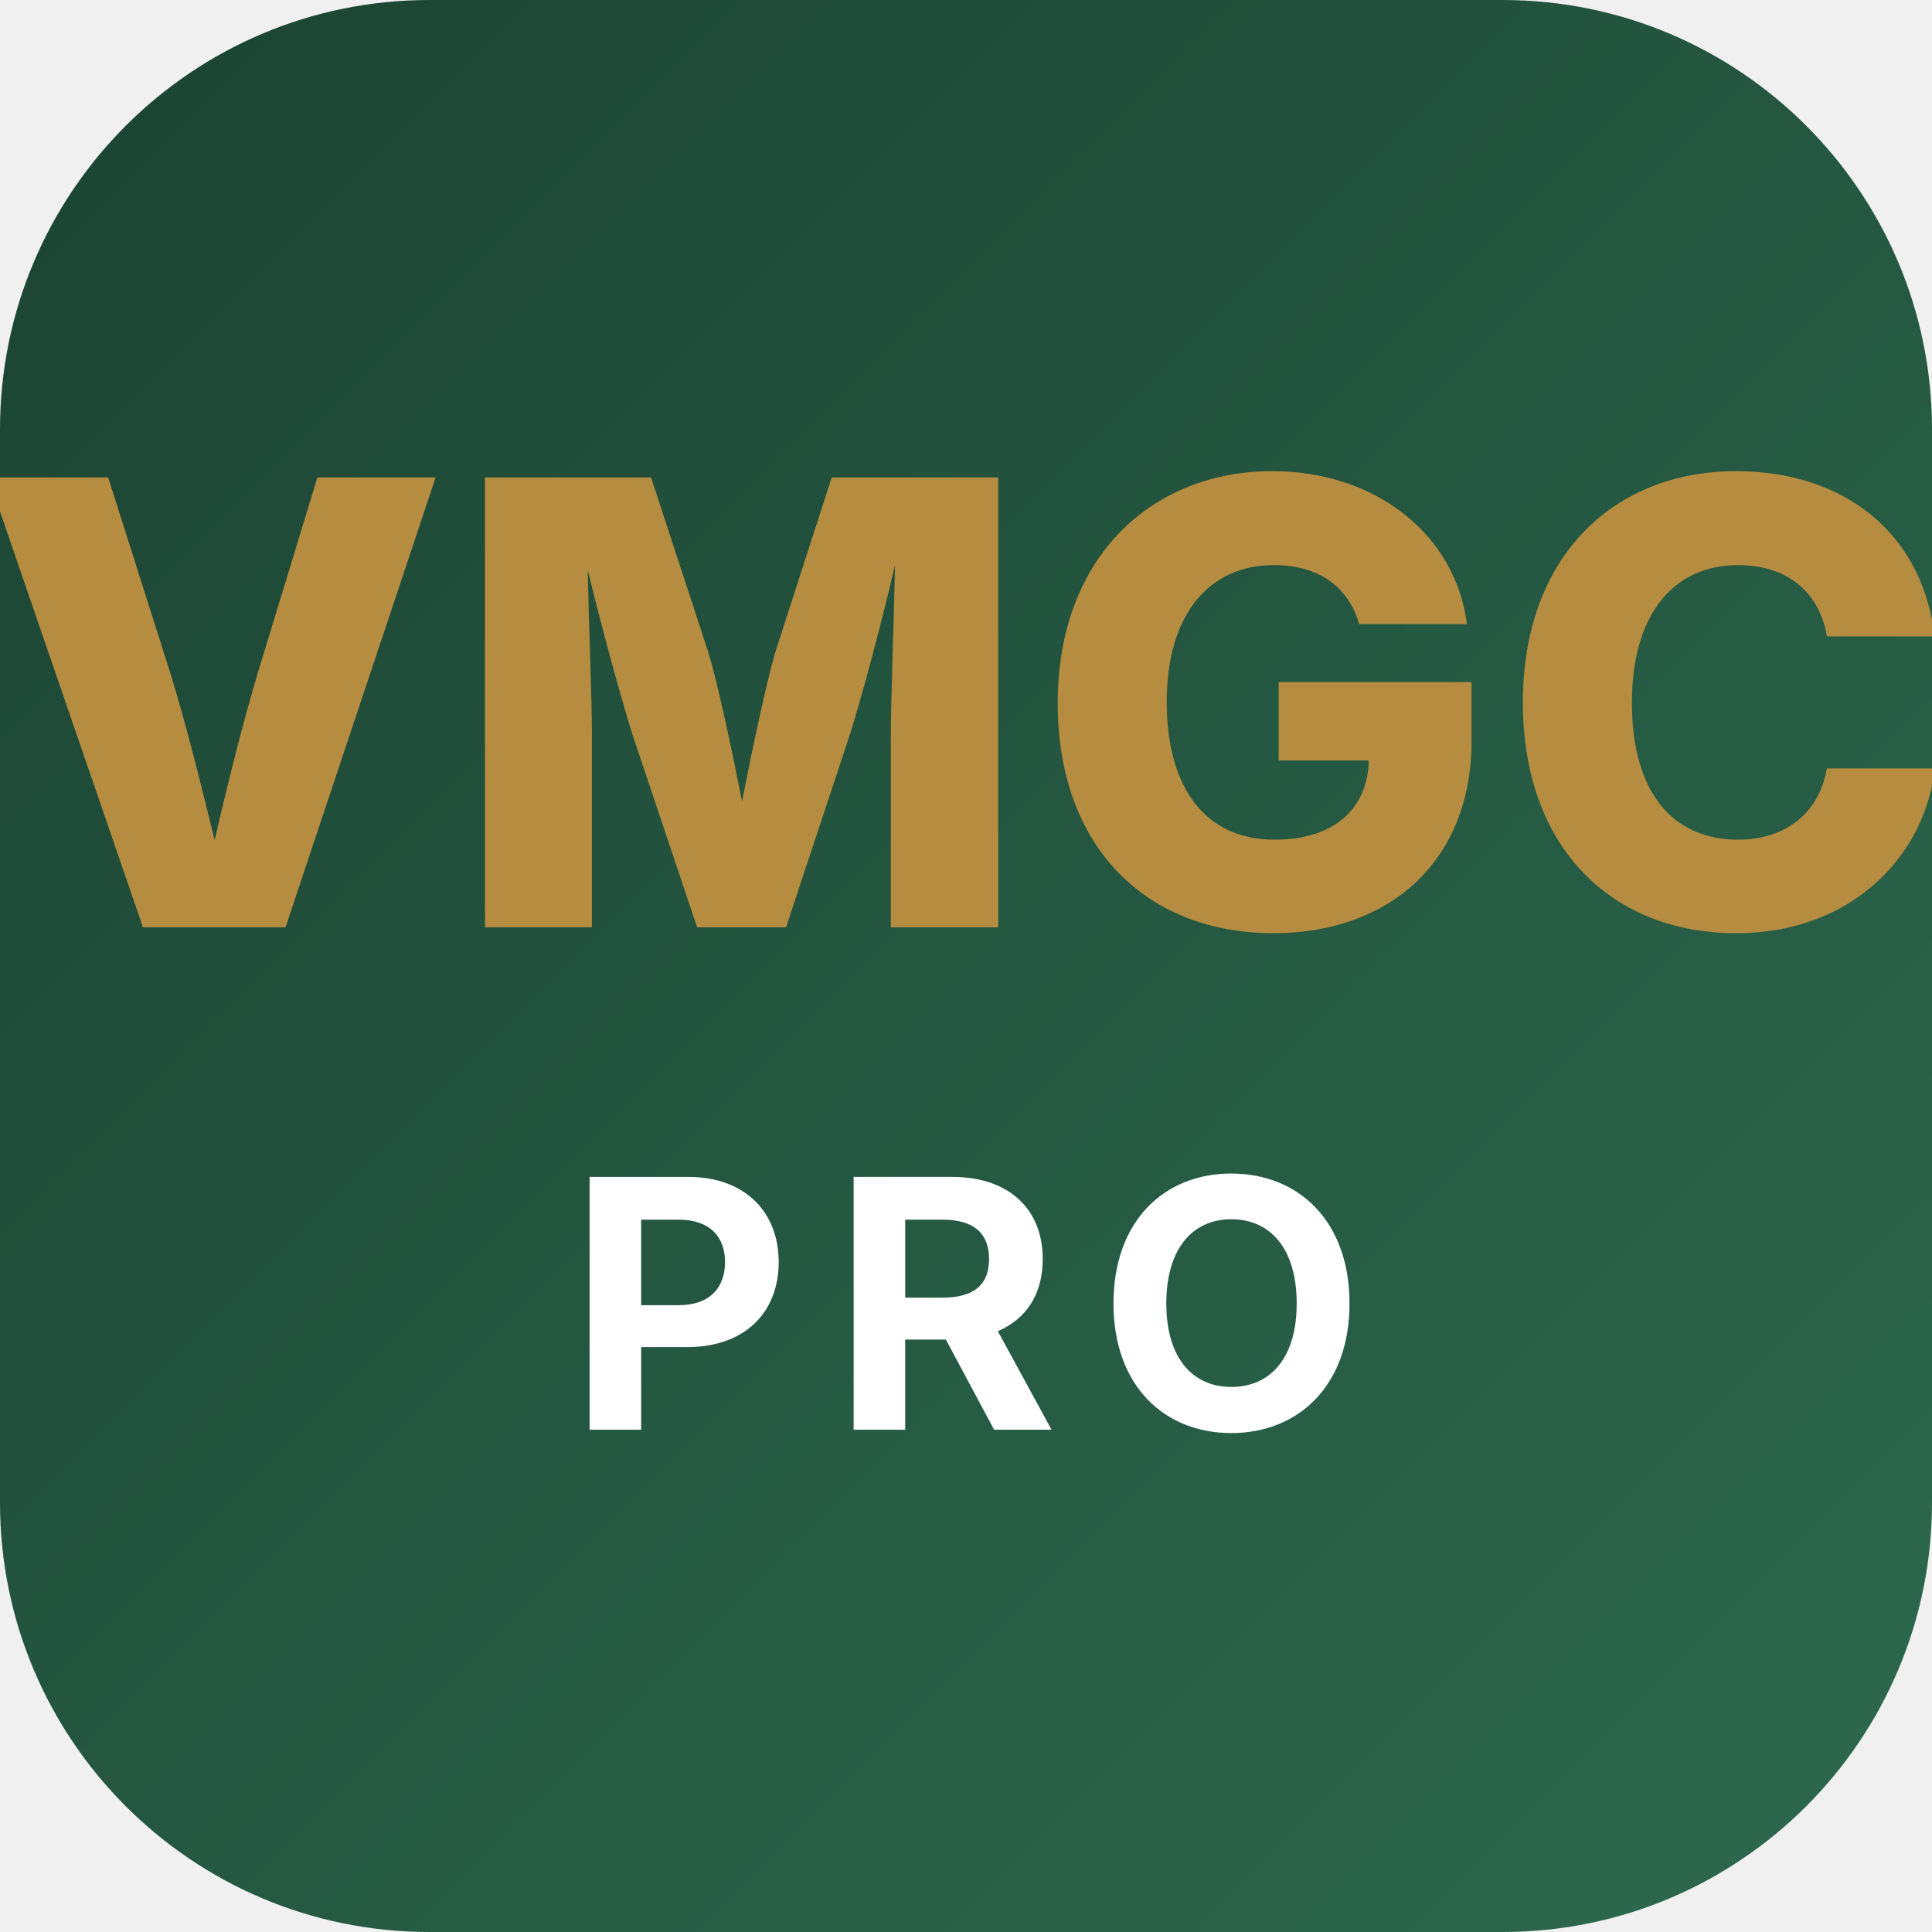
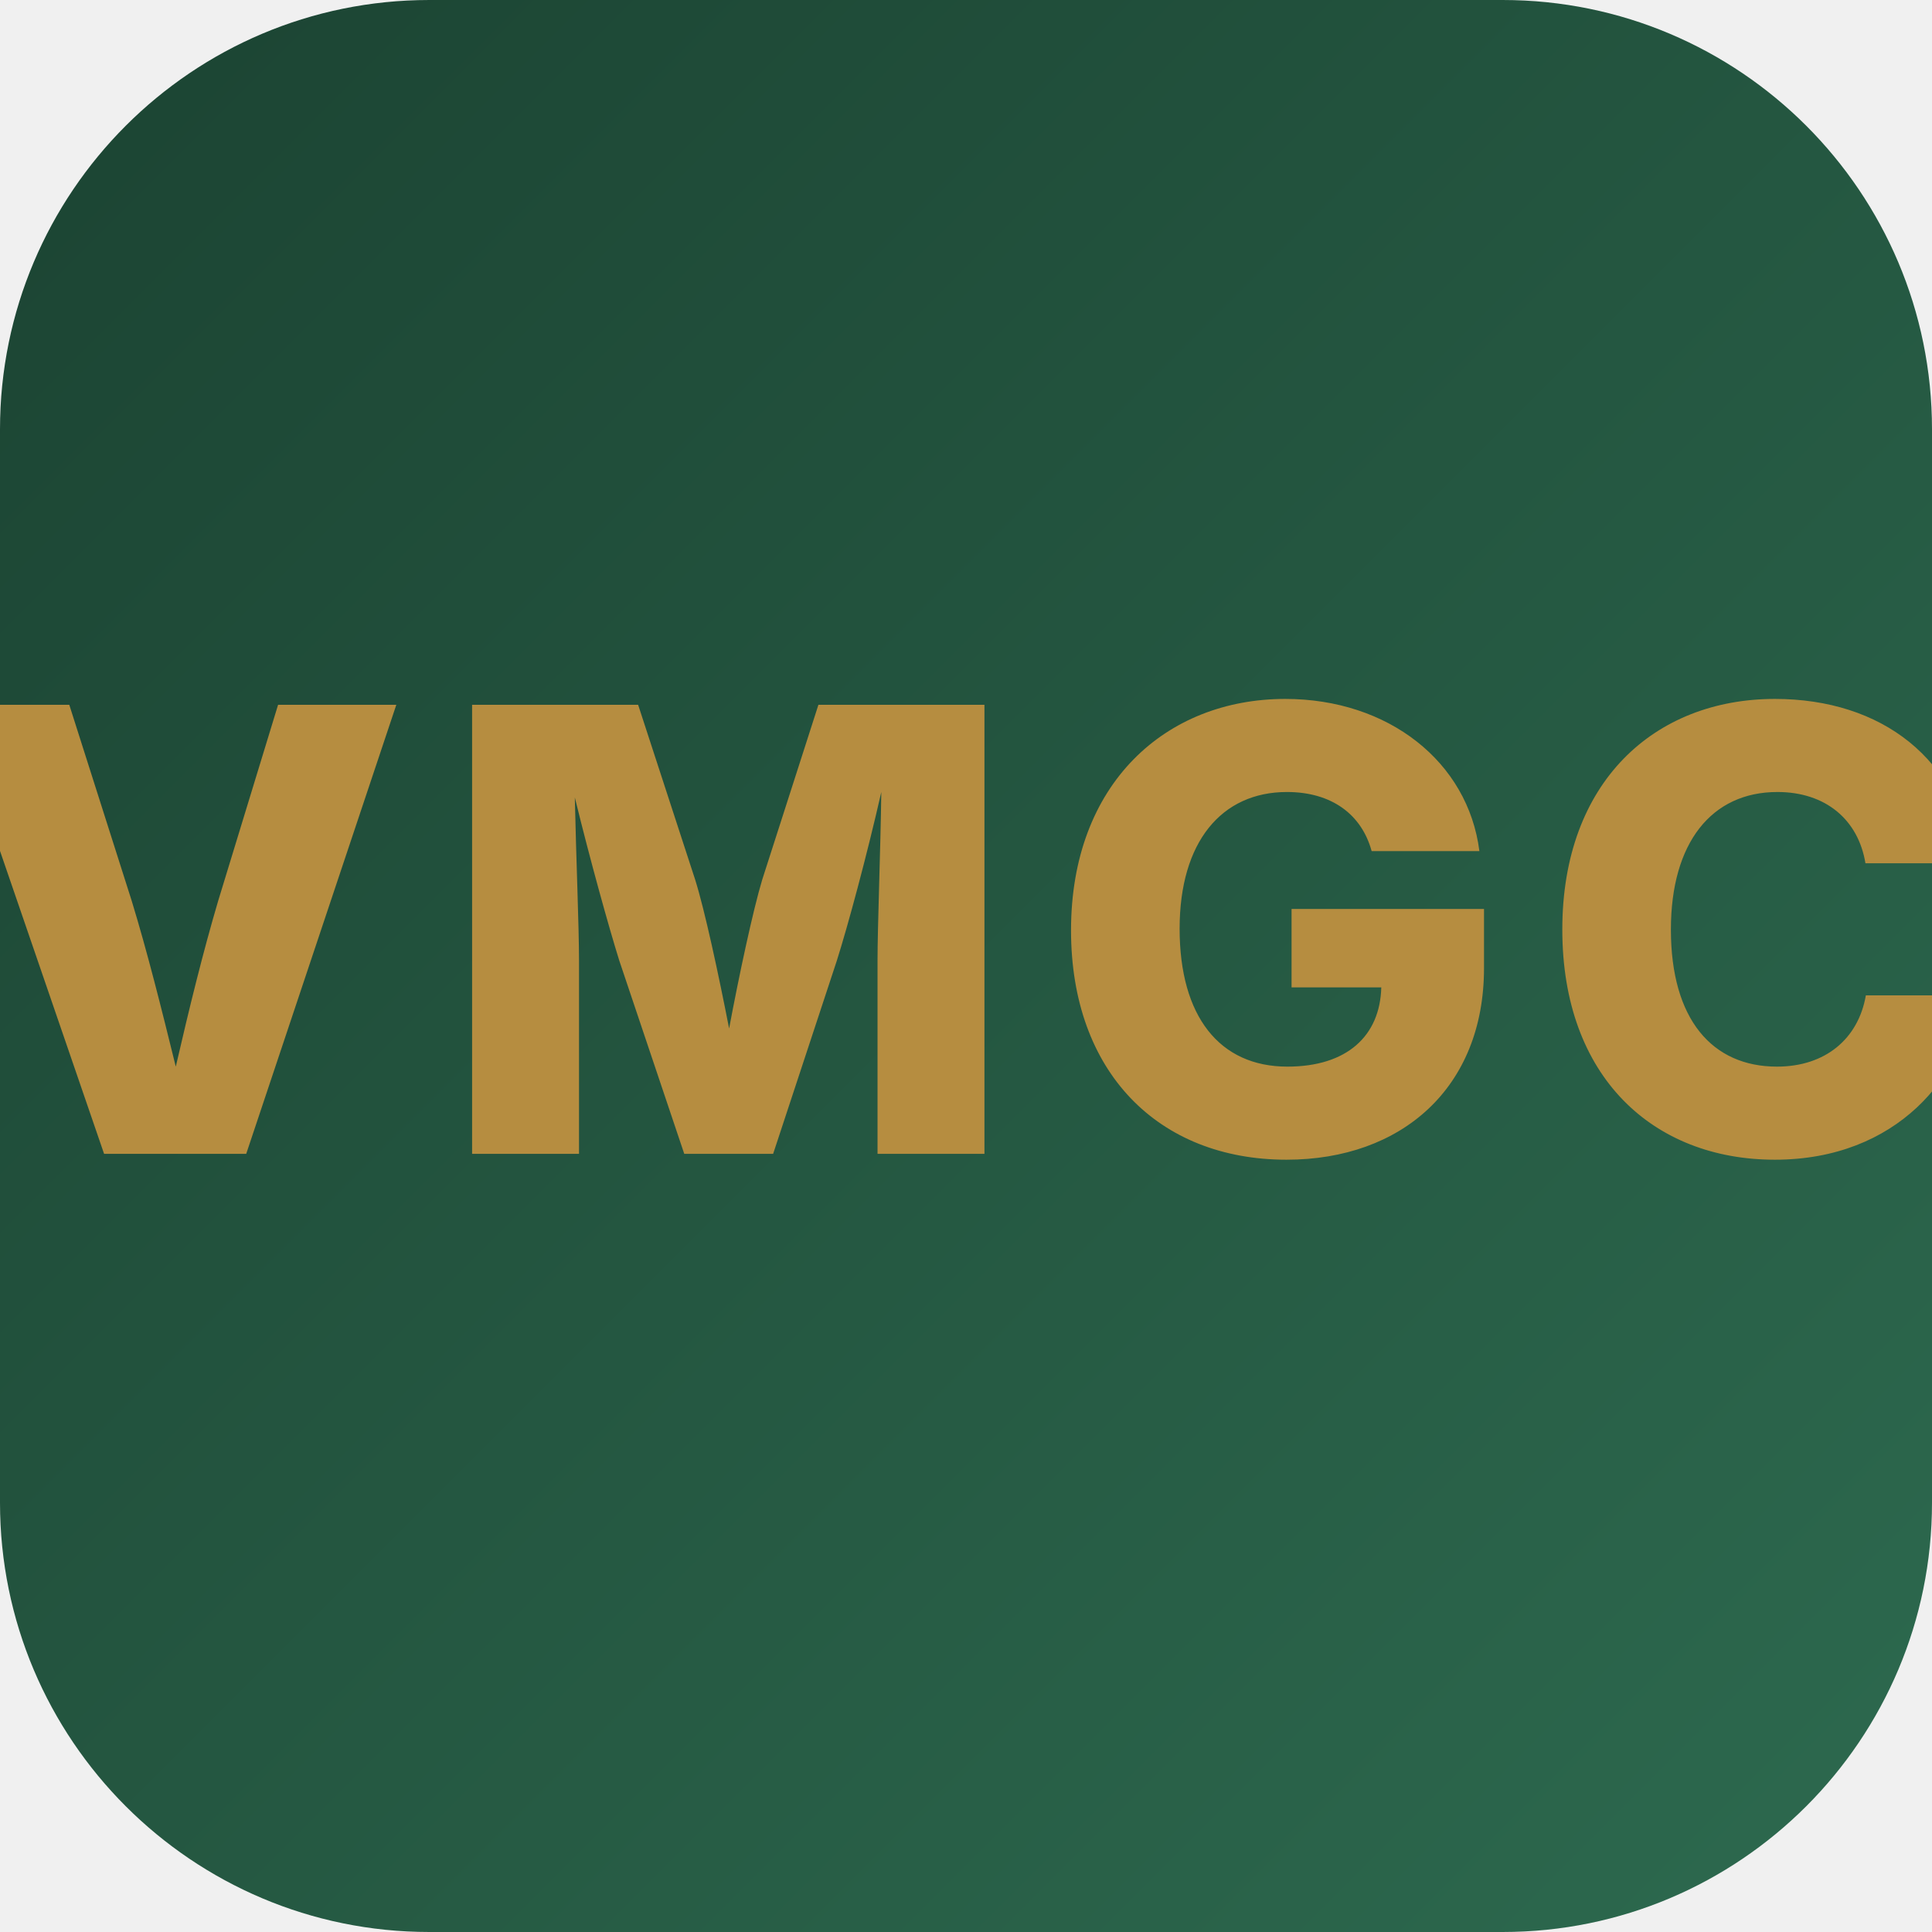
<svg xmlns="http://www.w3.org/2000/svg" viewBox="0 0 72 72" width="72" height="72">
  <defs>
    <linearGradient id="bg" x1="0" y1="0" x2="1" y2="1">
      <stop offset="0%" stop-color="#1B4332" />
      <stop offset="100%" stop-color="#2D6A4F" />
    </linearGradient>
  </defs>
  <rect x="0" y="0" width="72" height="72" fill="url(#bg)" rx="16" />
-   <text x="36" y="34.56" font-family="system-ui, -apple-system, sans-serif" font-size="23.04" font-weight="800" fill="#B68D40" text-anchor="middle">VMGC</text>
-   <text x="36" y="53.28" font-family="system-ui, -apple-system, sans-serif" font-size="12.96" font-weight="700" fill="#ffffff" text-anchor="middle" letter-spacing="1.44">PRO</text>
+   <text x="36" y="43" font-family="system-ui, -apple-system, sans-serif" font-size="23" font-weight="800" fill="#B68D40" text-anchor="middle" letter-spacing="1">VMGC</text>
</svg>
